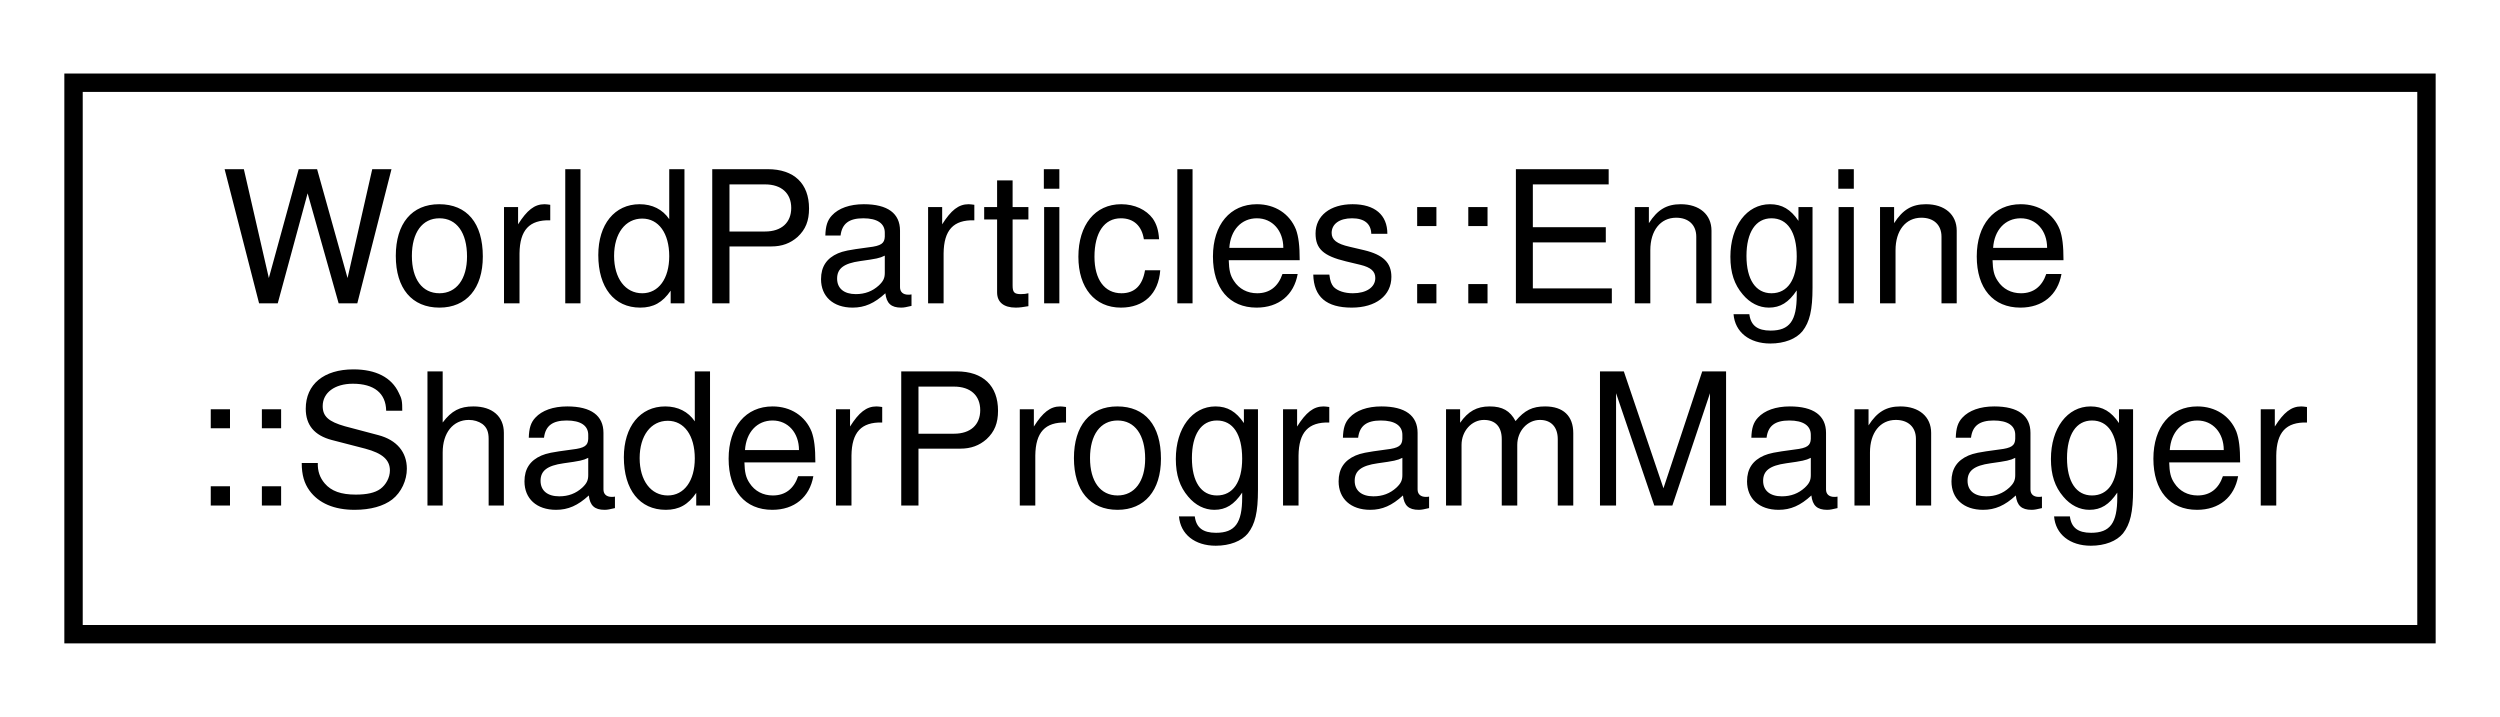
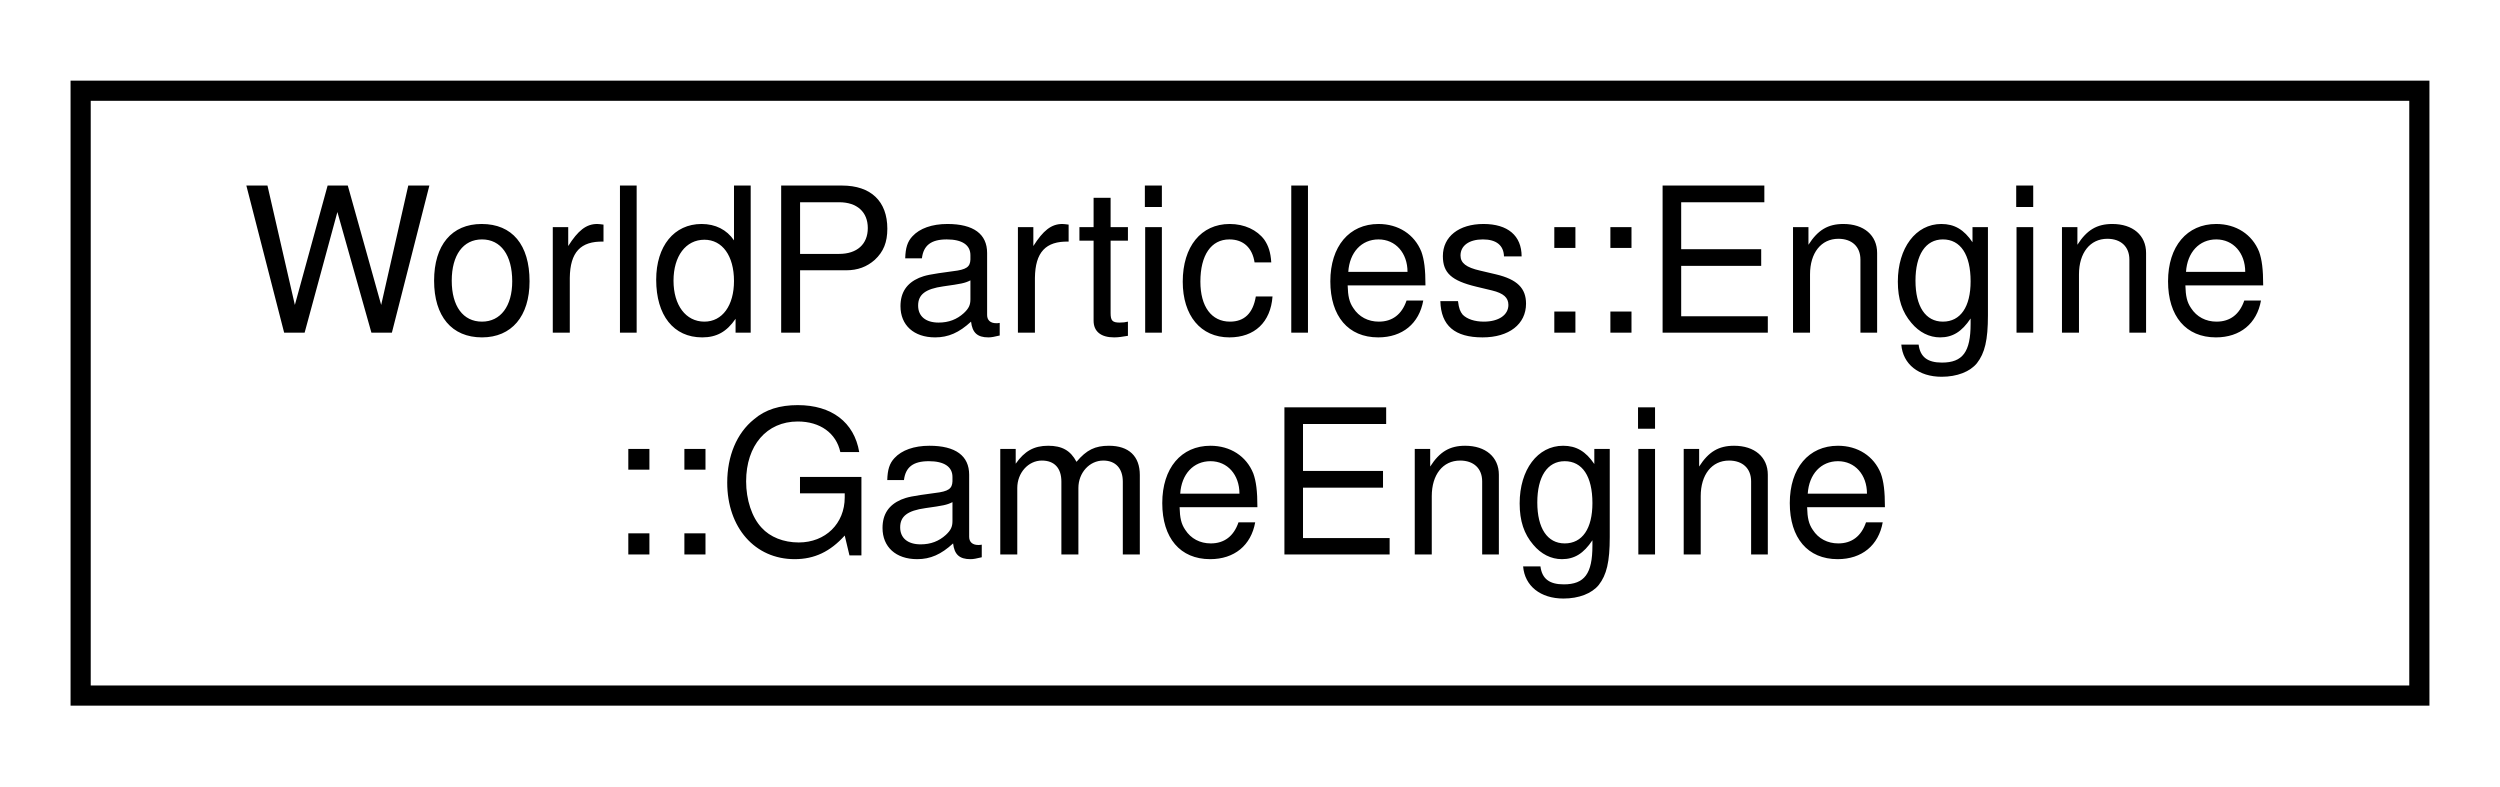
- <svg xmlns="http://www.w3.org/2000/svg" xmlns:xlink="http://www.w3.org/1999/xlink" width="136pt" height="39pt" viewBox="0.00 0.00 136.00 39.00">
+ <svg xmlns="http://www.w3.org/2000/svg" xmlns:xlink="http://www.w3.org/1999/xlink" width="124pt" height="39pt" viewBox="0.00 0.00 124.00 39.00">
  <g id="graph0" class="graph" transform="scale(1 1) rotate(0) translate(4 35)">
    <g id="node1" class="node">
      <g id="a_node1">
-         <a xlink:href="d9/da7/classWorldParticles_1_1Engine_1_1ShaderProgramManager.html" target="_top" xlink:title="This class is used to store / create and retrieve every shader program used in the engine...">
-           <polygon fill="none" stroke="black" points="0,-0.5 0,-30.5 128,-30.5 128,-0.5 0,-0.5" />
+         <a xlink:href="d3/d31/classWorldParticles_1_1Engine_1_1GameEngine.html" target="_top" xlink:title="This class is the entry point for the engine. ">
+           <polygon fill="none" stroke="black" points="-7.10543e-15,-0.5 -7.10543e-15,-30.5 116,-30.5 116,-0.5 -7.10543e-15,-0.5" />
          <text text-anchor="start" x="8" y="-18.5" font-family="Helvetica,sans-Serif" font-size="10.00">WorldParticles::Engine</text>
-           <text text-anchor="middle" x="64" y="-7.5" font-family="Helvetica,sans-Serif" font-size="10.00">::ShaderProgramManager</text>
+           <text text-anchor="middle" x="58" y="-7.5" font-family="Helvetica,sans-Serif" font-size="10.00">::GameEngine</text>
        </a>
      </g>
    </g>
  </g>
</svg>
